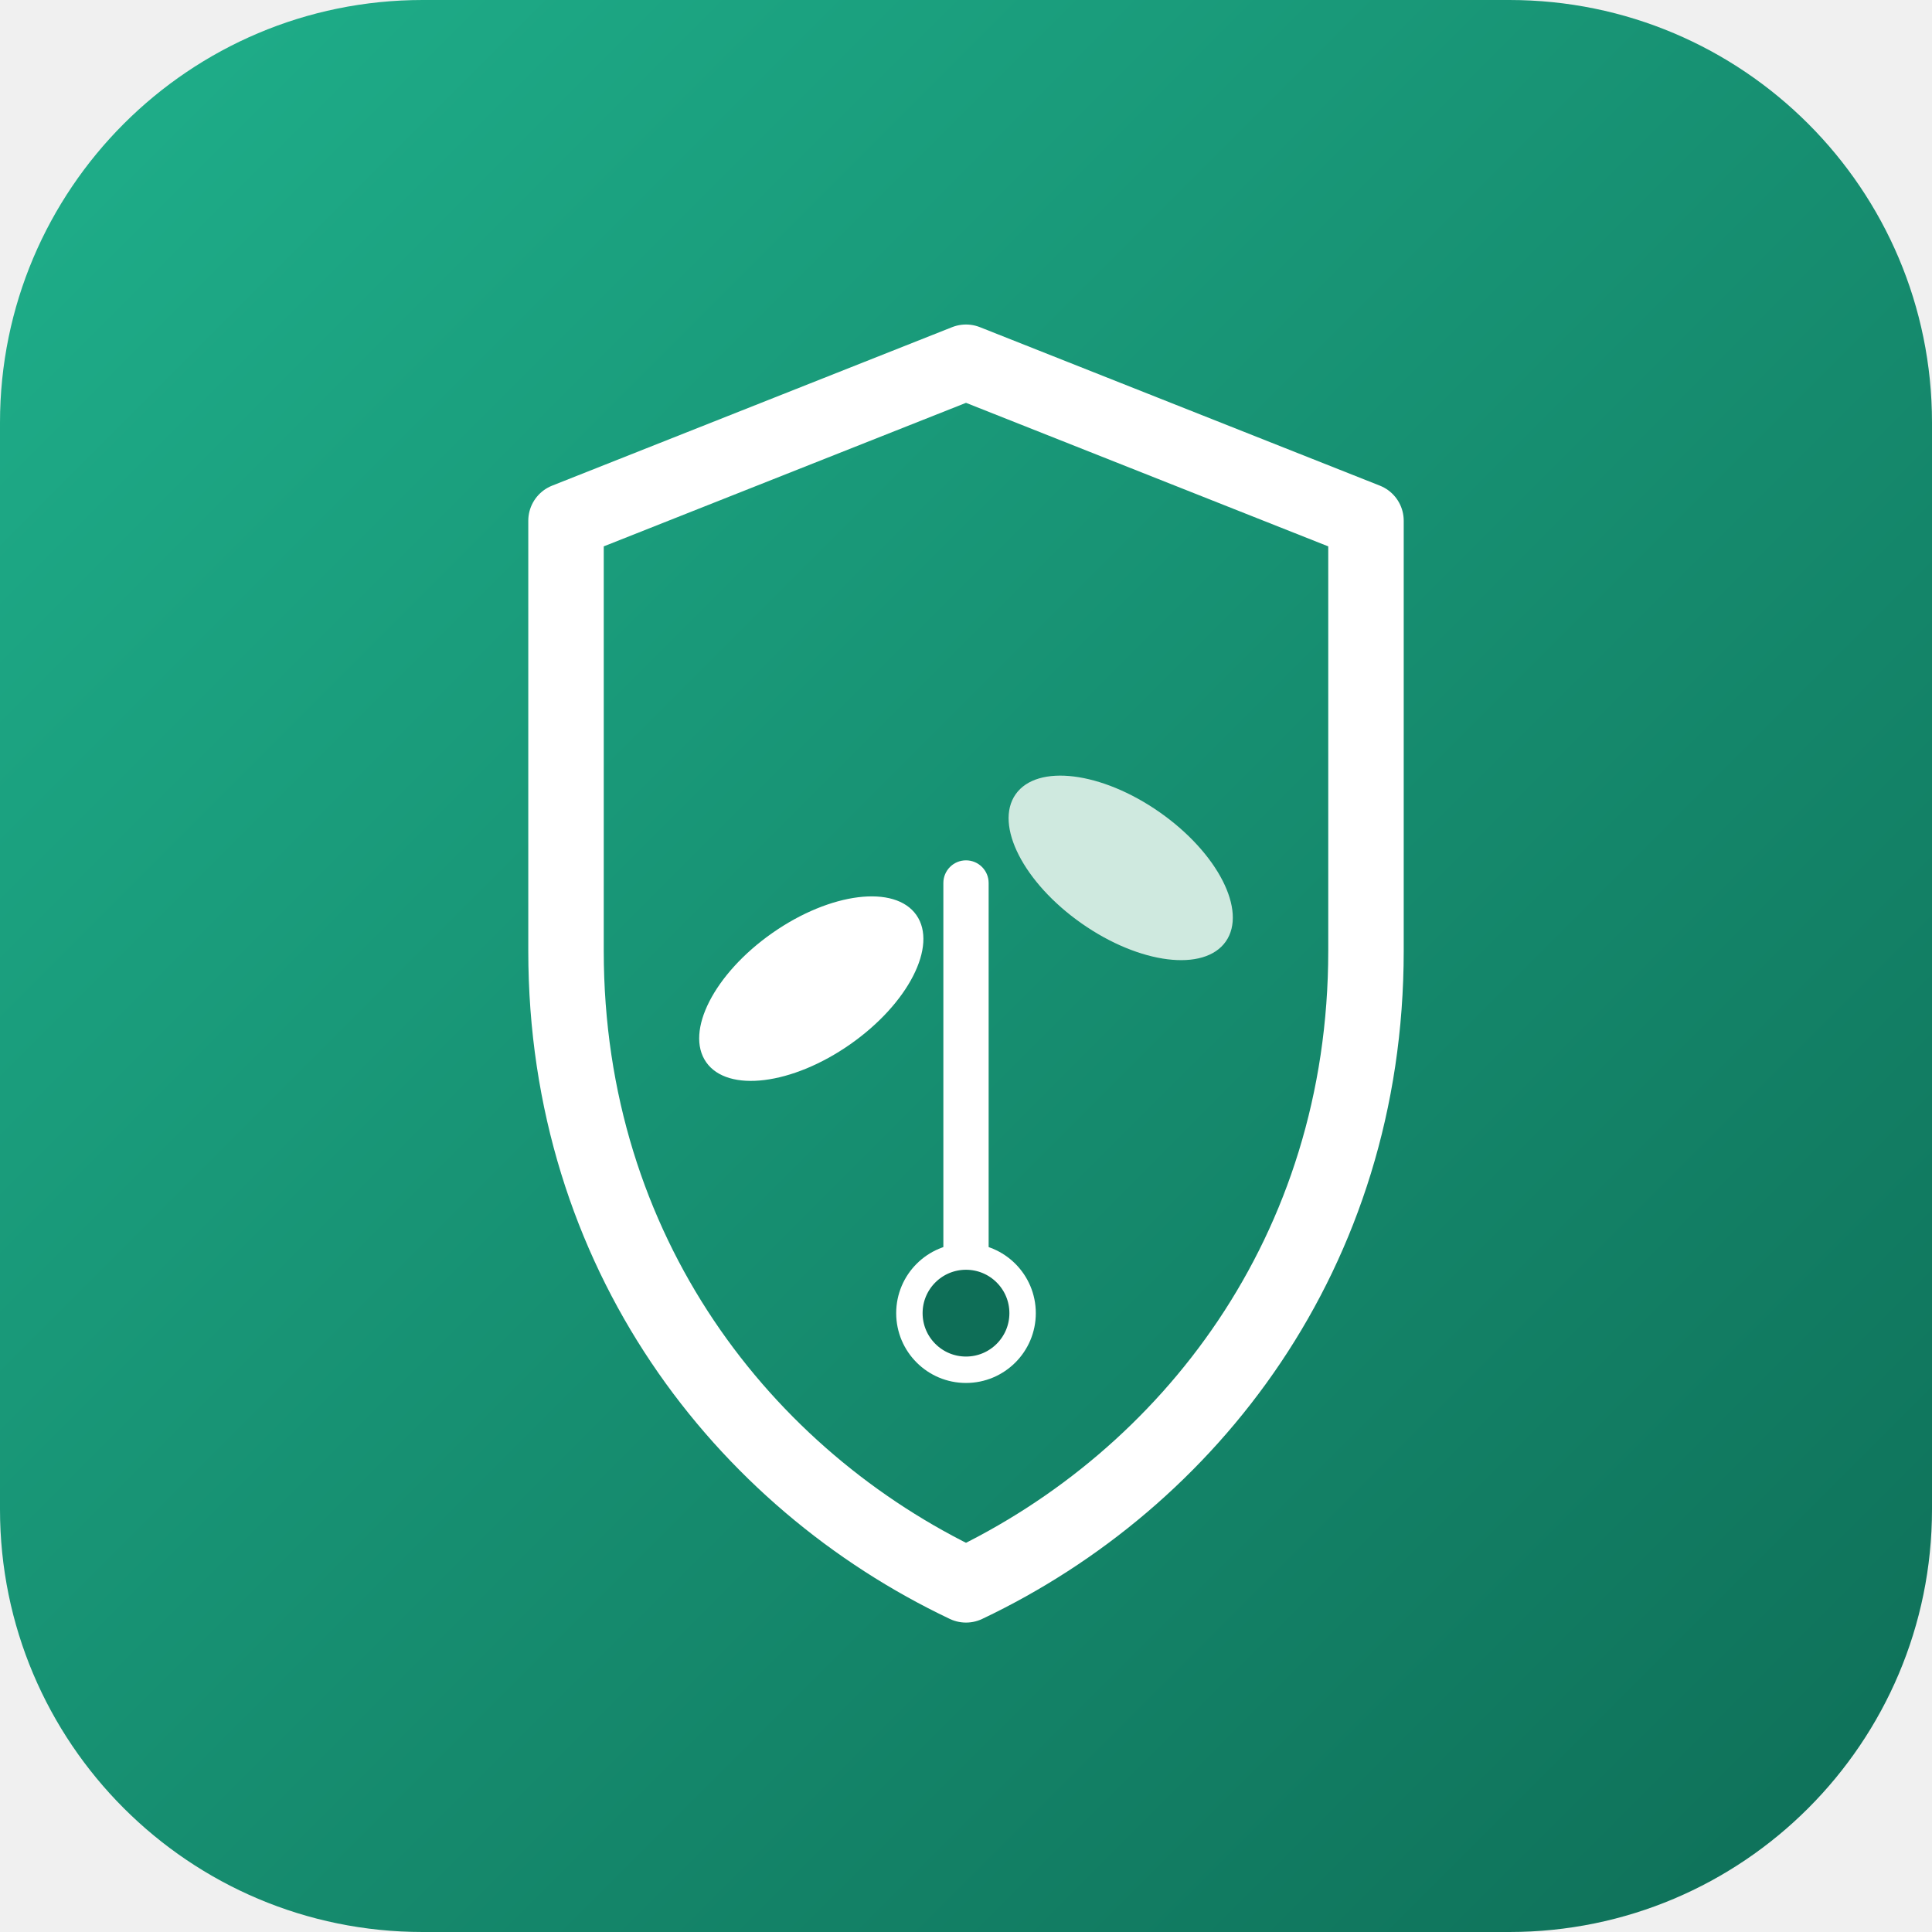
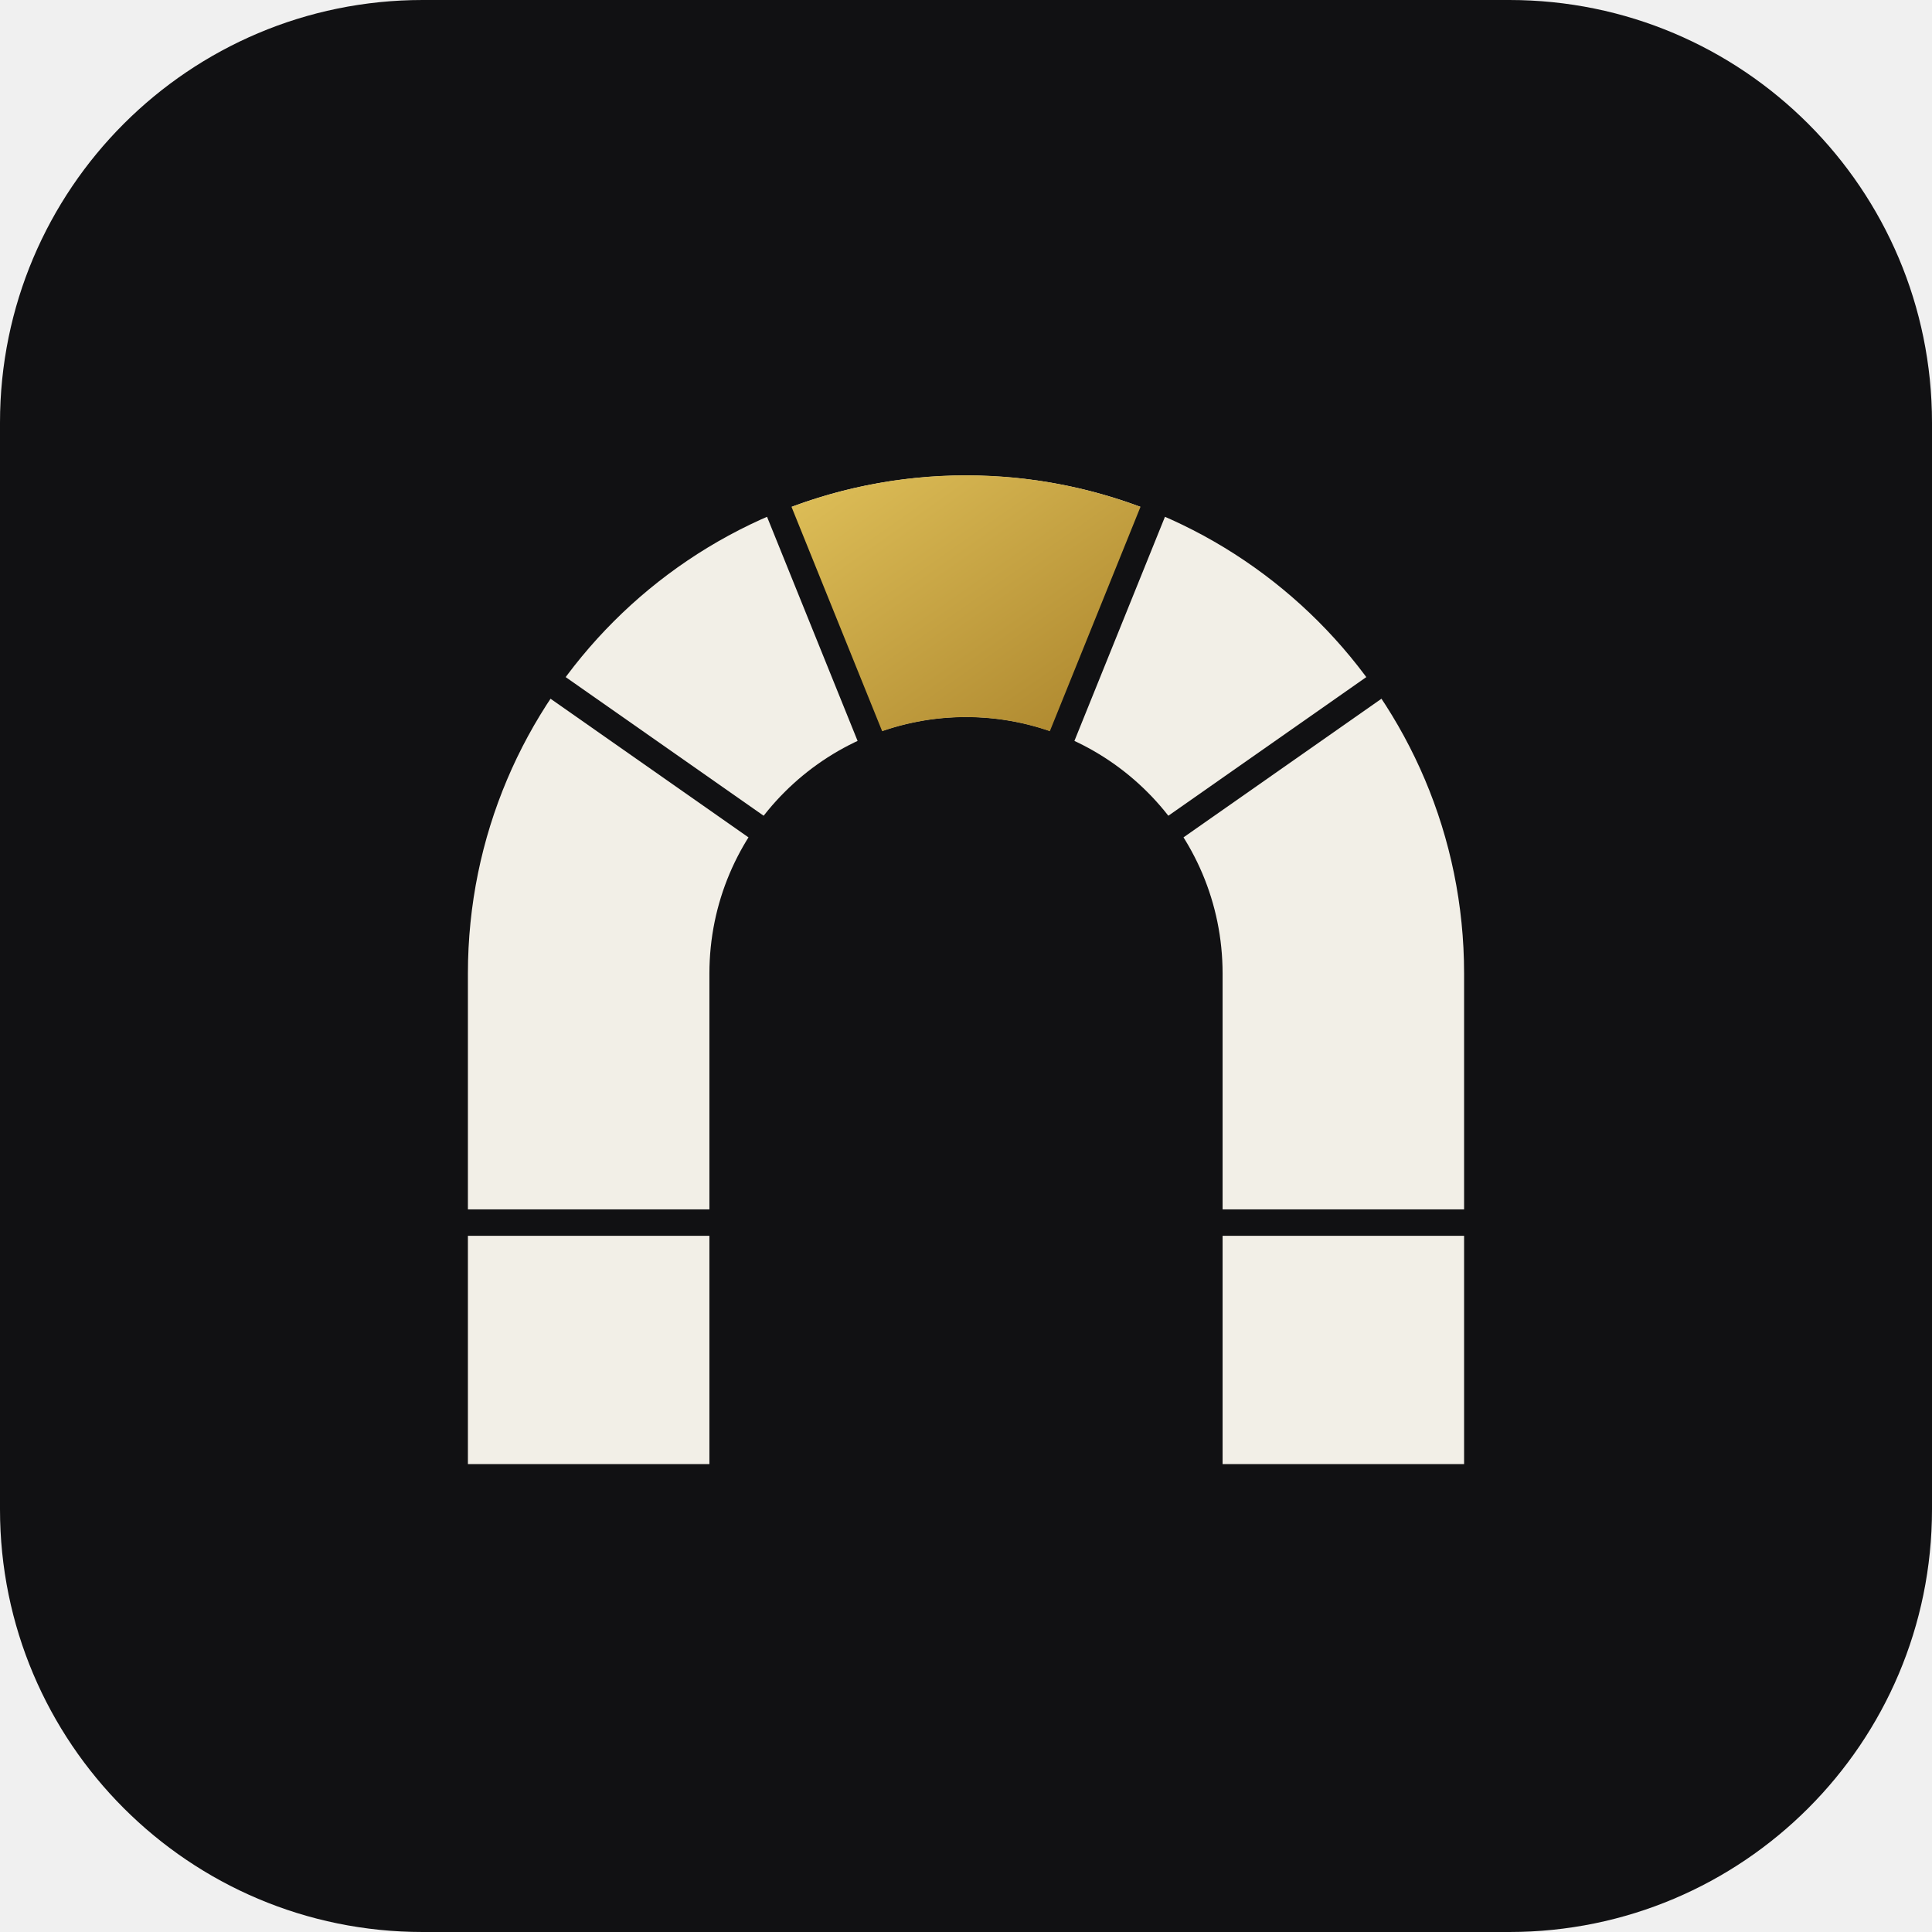
<svg xmlns="http://www.w3.org/2000/svg" viewBox="0 0 512 512" width="512" height="512">
  <defs>
-     <linearGradient id="bg" x1="0" y1="0" x2="1" y2="1">
-       <stop offset="0" stop-color="#1fb08b" />
-       <stop offset="1" stop-color="#0e6e57" />
+     <linearGradient id="gold" x1="0" y1="0" x2="1" y2="1">
+       <stop offset="0" stop-color="#e0c15a" />
+       <stop offset="1" stop-color="#a9822a" />
    </linearGradient>
  </defs>
-   <rect width="512" height="512" rx="112" fill="url(#bg)" />
-   <path d="M256,96 L362,138 V252 C362,332 315,392 256,420 C197,392 150,332 150,252 V138 Z" fill="none" stroke="#ffffff" stroke-width="20" stroke-linecap="round" stroke-linejoin="round" />
-   <rect x="250" y="228" width="12" height="112" rx="6" fill="#ffffff" />
-   <ellipse cx="215" cy="262" rx="34" ry="18" fill="#ffffff" transform="rotate(-35 215 262)" />
-   <ellipse cx="297" cy="230" rx="34" ry="18" fill="#cfe9df" transform="rotate(35 297 230)" />
-   <circle cx="256" cy="348" r="15" fill="#0e6e57" stroke="#ffffff" stroke-width="7" />
+   <rect width="512" height="512" rx="112" fill="#111113" />
+   <path fill="#f2efe7" d="M124,388 L124,258 A132,132 0 0 1 388,258 L388,388 L324,388 L324,258 A68,68 0 0 0 188,258 L188,388 Z" />
+   <path fill="url(#gold)" d="M206.5,135.6 A132,132 0 0 1 305.5,135.6 L281.5,195.0 A68,68 0 0 0 230.5,195.0 Z" />
+   <g stroke="#111113" stroke-width="7" stroke-linecap="round">
+     <line x1="230.5" y1="195.0" x2="206.5" y2="135.6" />
+     <line x1="281.5" y1="195.0" x2="305.5" y2="135.6" />
+     <line x1="200.3" y1="219.0" x2="147.9" y2="182.3" />
+     <line x1="311.7" y1="219.0" x2="364.1" y2="182.3" />
+     <line x1="124" y1="324" x2="188" y2="324" />
+     <line x1="324" y1="324" x2="388" y2="324" />
+   </g>
</svg>
